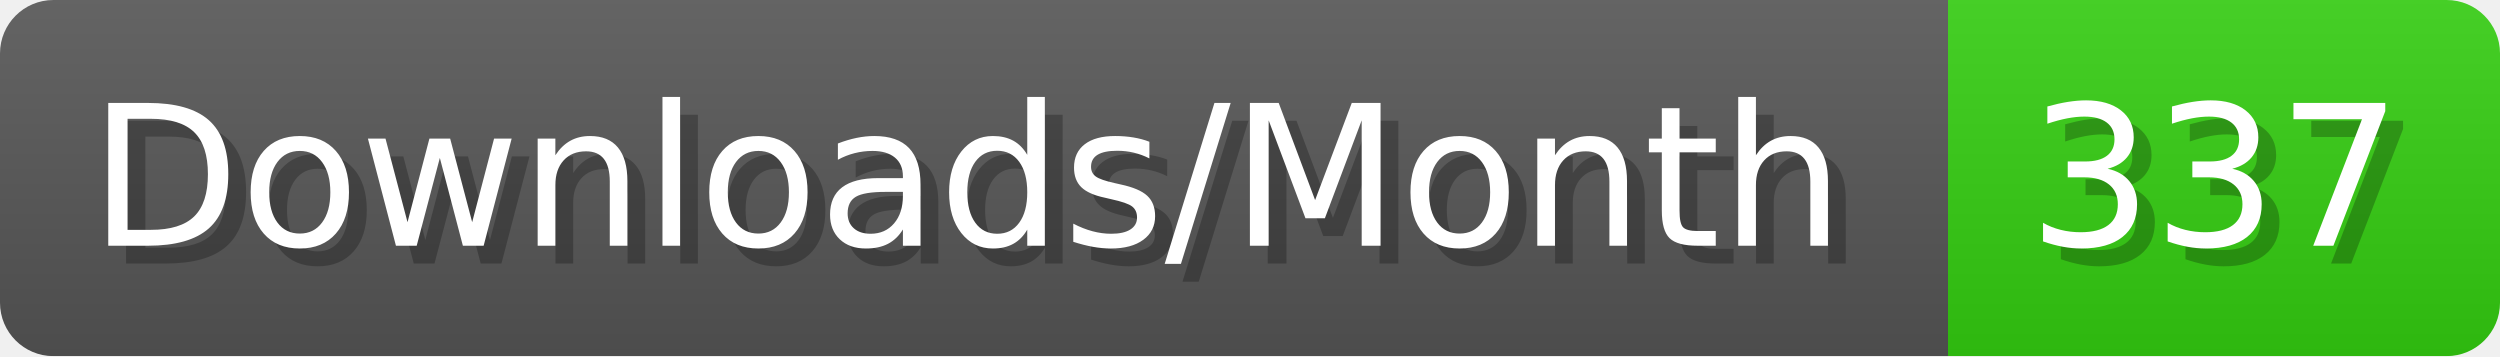
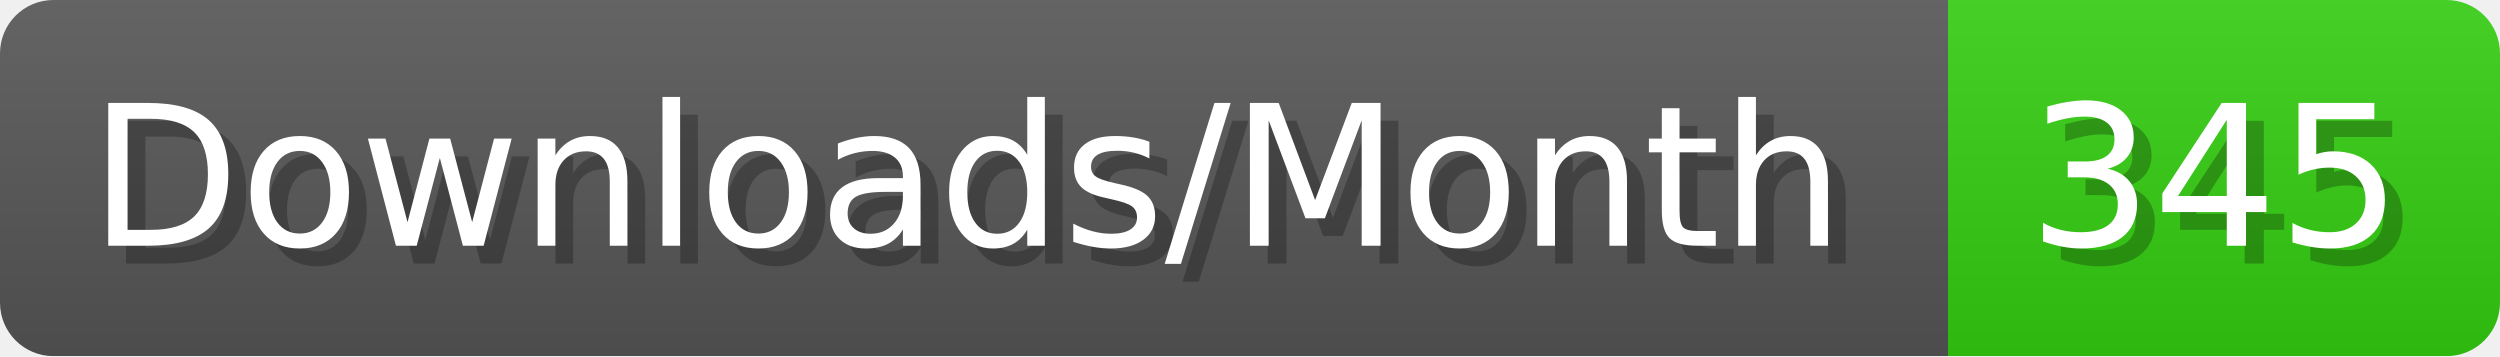
- <svg xmlns="http://www.w3.org/2000/svg" width="140.4" height="20" viewBox="0 0 1404 200" role="img" aria-label="Downloads/Month: 337">
+ <svg xmlns="http://www.w3.org/2000/svg" width="140.4" height="20" viewBox="0 0 1404 200" role="img" aria-label="Downloads/Month: 345">
  <linearGradient id="YlXUI" x2="0" y2="100%">
    <stop offset="0" stop-opacity=".1" stop-color="#EEE" />
    <stop offset="1" stop-opacity=".1" />
  </linearGradient>
  <mask id="JHhop">
    <rect width="1404" height="200" rx="30" fill="#FFF" />
  </mask>
  <g mask="url(#JHhop)">
    <rect width="1094" height="200" fill="#555" />
    <rect width="310" height="200" fill="#3C1" x="1094" />
    <rect width="1404" height="200" fill="url(#YlXUI)" />
  </g>
  <g aria-hidden="true" fill="#fff" text-anchor="start" font-family="Verdana,DejaVu Sans,sans-serif" font-size="110">
    <text x="60" y="148" textLength="994" fill="#000" opacity="0.25">Downloads/Month</text>
    <text x="50" y="138" textLength="994">Downloads/Month</text>
-     <text x="1149" y="148" textLength="210" fill="#000" opacity="0.25">337</text>
-     <text x="1139" y="138" textLength="210">337</text>
+     <text x="1149" y="148" textLength="210" fill="#000" opacity="0.25">345</text>
+     <text x="1139" y="138" textLength="210">345</text>
  </g>
</svg>
